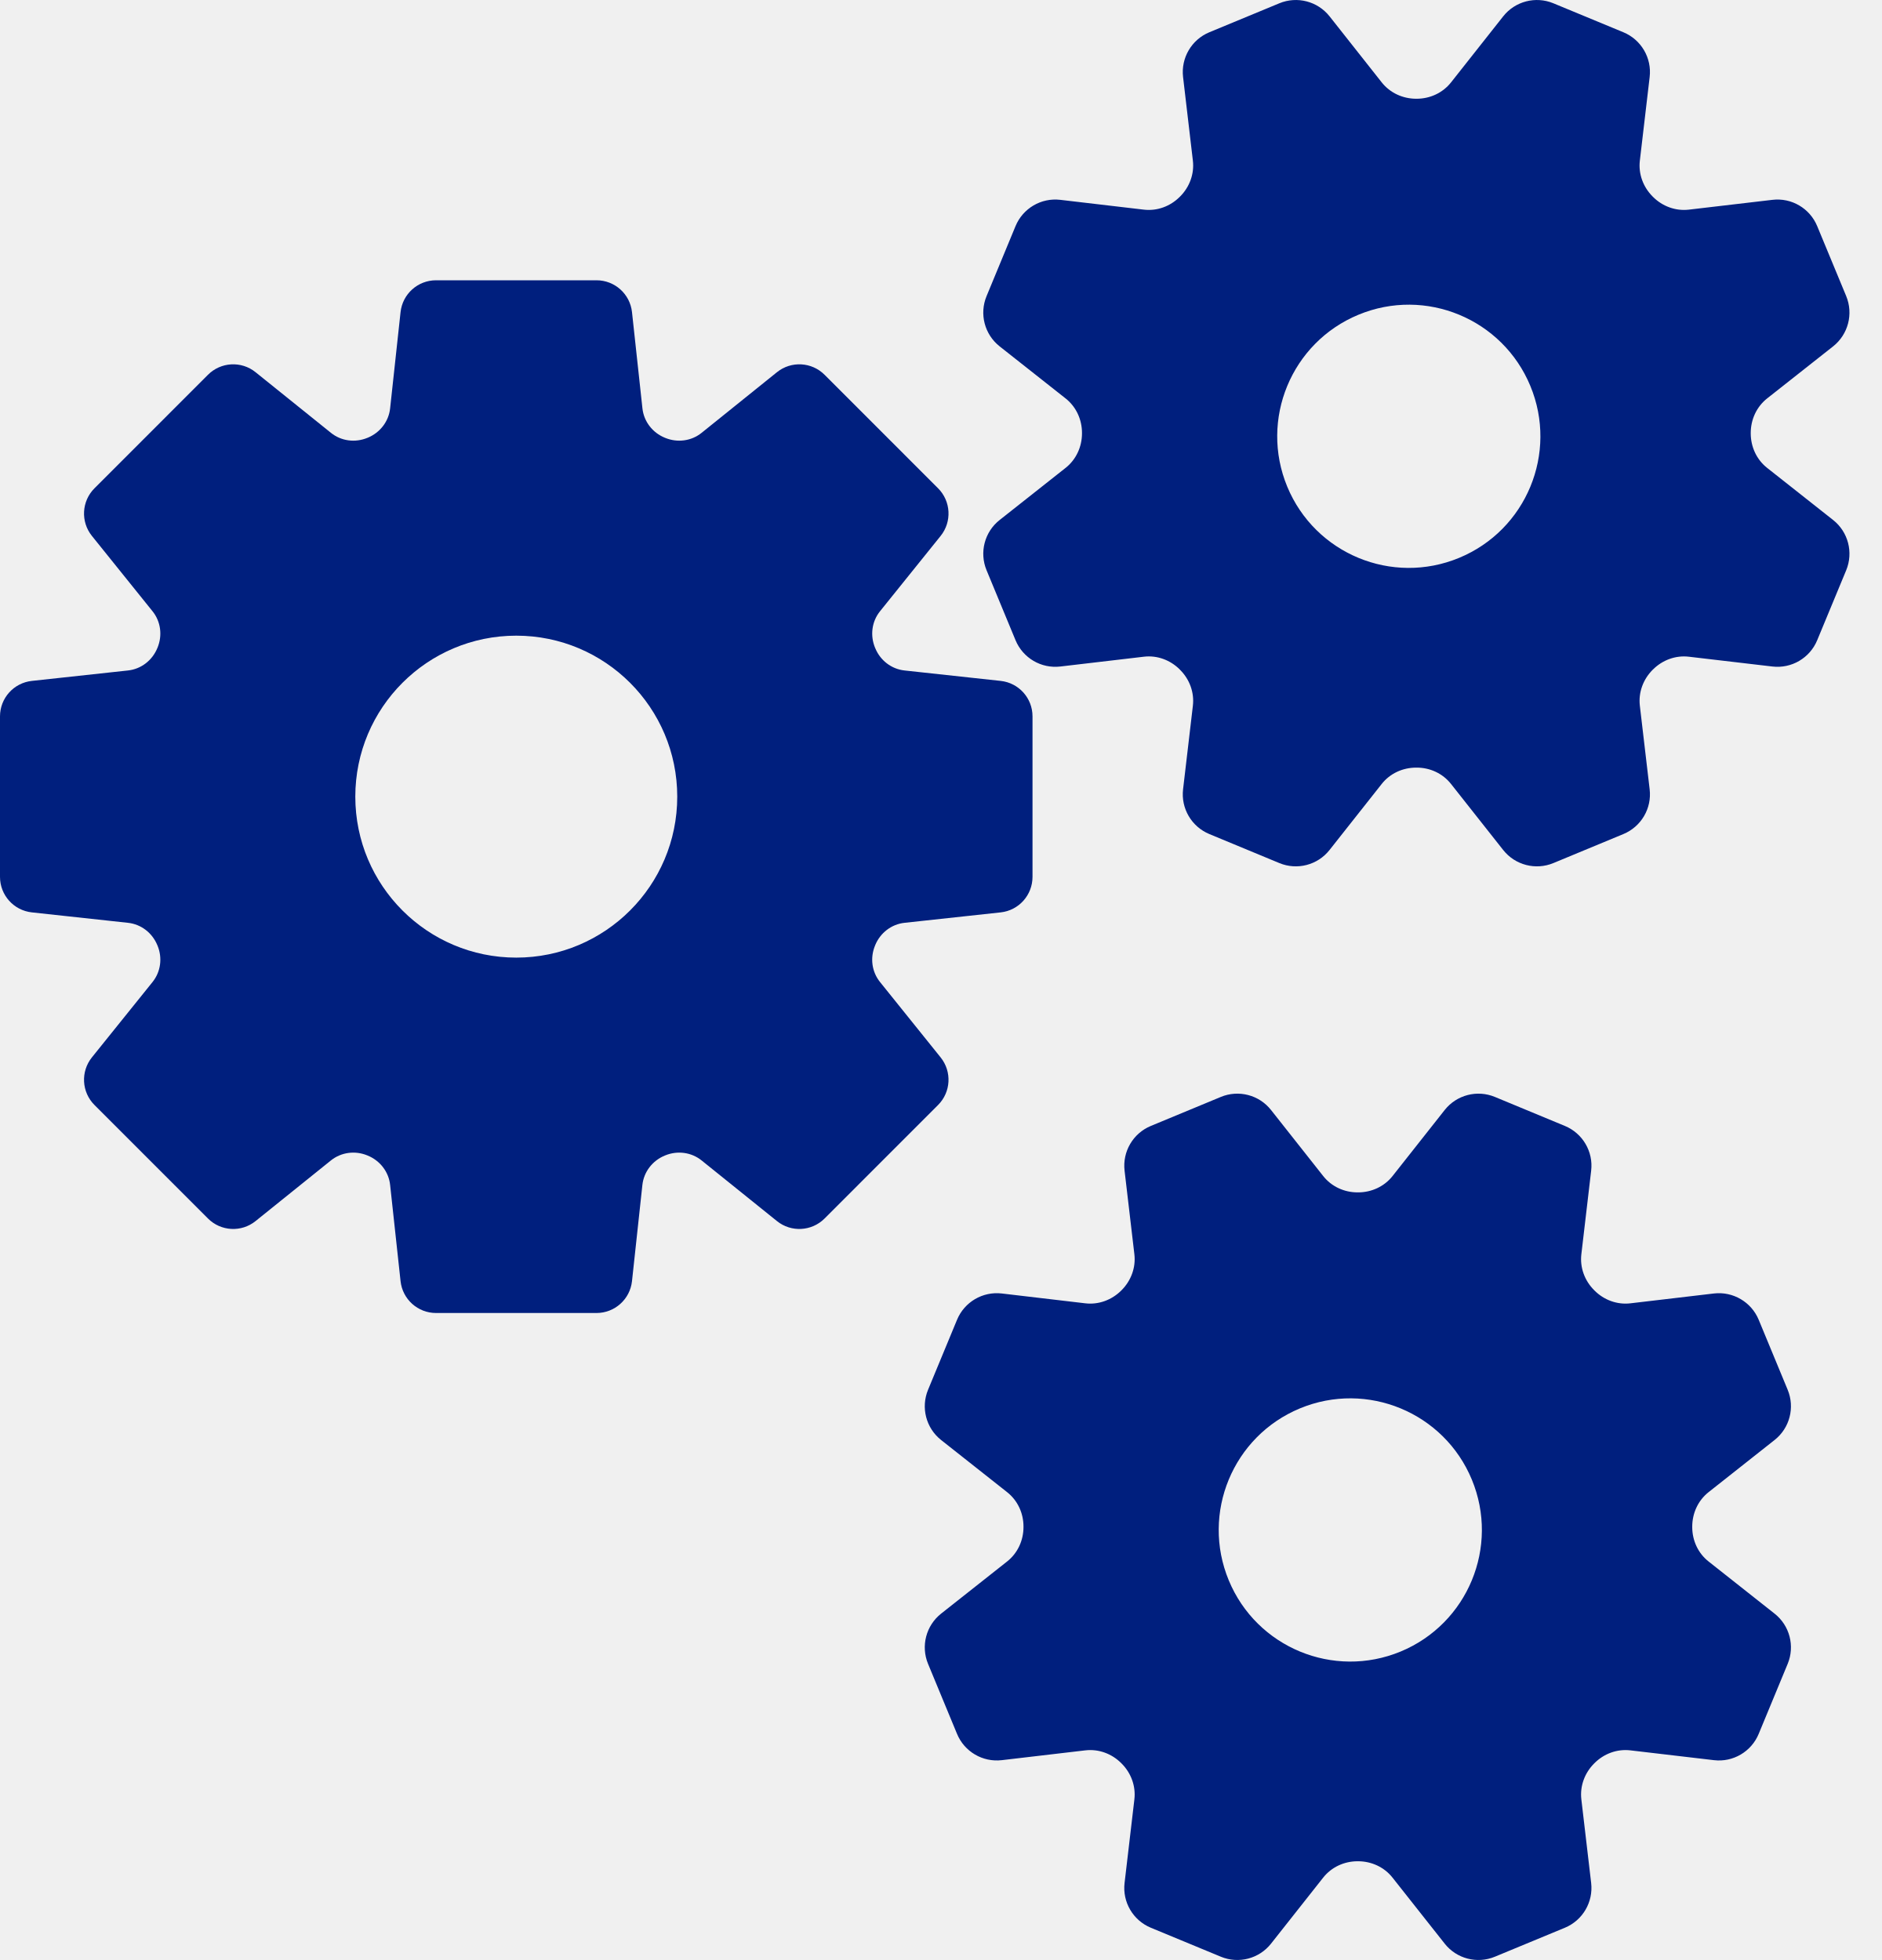
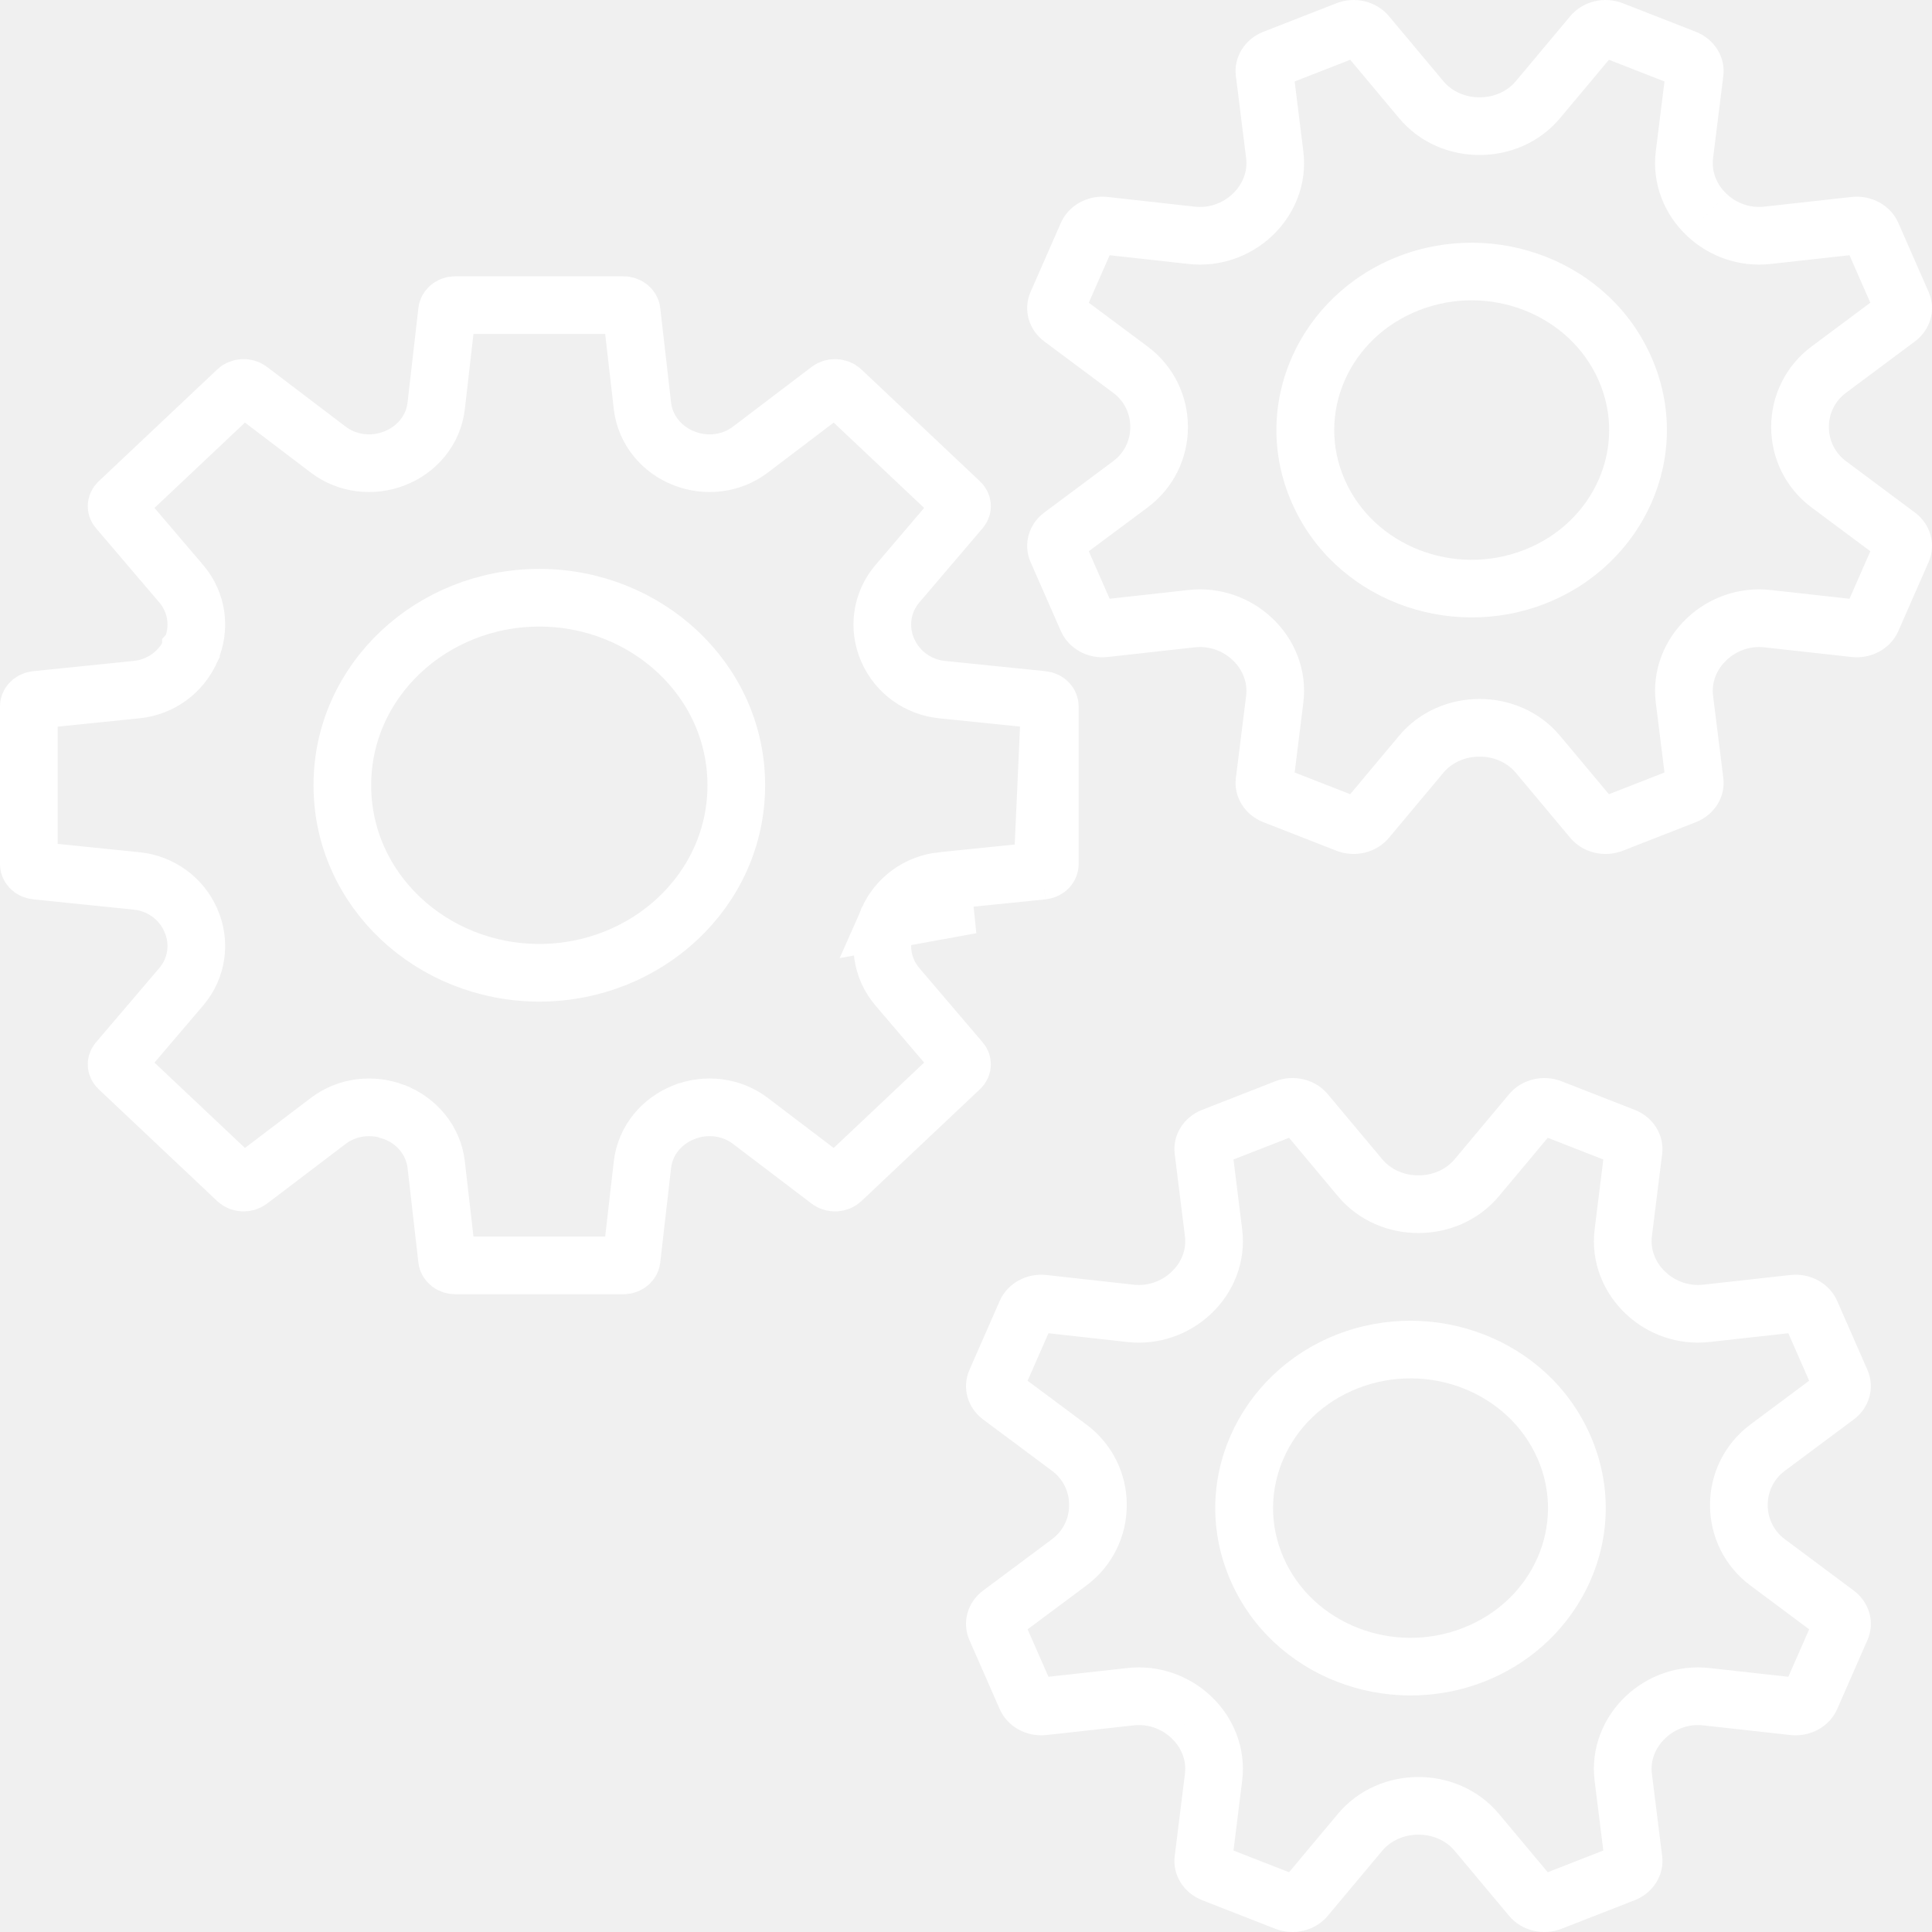
- <svg xmlns="http://www.w3.org/2000/svg" width="48" height="50" viewBox="0 0 48 50" fill="none">
-   <path d="M25.522 17.37L23.07 17.104C22.735 17.068 22.451 16.847 22.323 16.535C22.321 16.532 22.319 16.528 22.318 16.524C22.189 16.212 22.233 15.856 22.445 15.593L23.991 13.671C24.282 13.309 24.254 12.785 23.925 12.456L21.031 9.561C20.702 9.232 20.179 9.203 19.816 9.495L17.894 11.042C17.632 11.253 17.277 11.298 16.965 11.17C16.962 11.169 16.959 11.167 16.955 11.166C16.642 11.037 16.421 10.753 16.385 10.417L16.119 7.963C16.069 7.5 15.679 7.15 15.214 7.15H11.121C10.656 7.15 10.266 7.5 10.216 7.963L9.95 10.417C9.914 10.753 9.692 11.037 9.38 11.166C9.376 11.167 9.373 11.169 9.369 11.17C9.058 11.298 8.703 11.253 8.441 11.042L6.518 9.495C6.156 9.203 5.632 9.232 5.304 9.561L2.41 12.456C2.081 12.785 2.053 13.309 2.344 13.671L3.89 15.593C4.102 15.856 4.146 16.212 4.017 16.524C4.015 16.528 4.014 16.532 4.012 16.535C3.883 16.847 3.6 17.068 3.264 17.104L0.813 17.37C0.35 17.42 0 17.81 0 18.275V22.369C0 22.835 0.35 23.225 0.813 23.275L3.264 23.541C3.6 23.577 3.883 23.798 4.012 24.11C4.014 24.113 4.015 24.117 4.017 24.121C4.146 24.432 4.102 24.789 3.89 25.052L2.344 26.974C2.053 27.337 2.081 27.86 2.41 28.189L5.304 31.084C5.632 31.413 6.156 31.442 6.518 31.15L8.44 29.603C8.703 29.392 9.058 29.347 9.369 29.475C9.373 29.476 9.376 29.478 9.379 29.479C9.692 29.608 9.914 29.892 9.95 30.228L10.216 32.682C10.266 33.145 10.656 33.495 11.121 33.495H15.213C15.678 33.495 16.069 33.145 16.119 32.682L16.384 30.228C16.421 29.892 16.642 29.608 16.955 29.479C16.958 29.478 16.962 29.476 16.965 29.475C17.276 29.347 17.632 29.392 17.894 29.603L19.816 31.15C20.178 31.442 20.702 31.413 21.031 31.084L23.925 28.189C24.254 27.86 24.282 27.337 23.99 26.974L22.445 25.052C22.233 24.789 22.188 24.433 22.318 24.121C22.319 24.117 22.321 24.113 22.322 24.11C22.451 23.798 22.735 23.577 23.07 23.541L25.522 23.275C25.984 23.225 26.334 22.835 26.334 22.369V18.275C26.335 17.81 25.984 17.42 25.522 17.37ZM13.167 24.429C10.9 24.429 9.062 22.59 9.062 20.323C9.062 18.054 10.9 16.216 13.167 16.216C15.434 16.216 17.273 18.054 17.273 20.323C17.273 22.59 15.434 24.429 13.167 24.429Z" fill="#001F7E" />
-   <path d="M46.753 13.265L45.069 11.935C44.801 11.723 44.653 11.399 44.652 11.057C44.652 11.053 44.652 11.05 44.652 11.046C44.652 10.703 44.801 10.378 45.069 10.165L46.753 8.836C47.138 8.531 47.274 8.008 47.087 7.554L46.347 5.768C46.159 5.314 45.693 5.04 45.205 5.098L43.075 5.348C42.735 5.388 42.399 5.263 42.158 5.021C42.155 5.018 42.153 5.015 42.15 5.013C41.908 4.771 41.784 4.436 41.824 4.097L42.074 1.966C42.132 1.478 41.858 1.011 41.404 0.823L39.619 0.084C39.166 -0.104 38.642 0.032 38.338 0.418L37.009 2.101C36.797 2.37 36.472 2.519 36.131 2.519C36.127 2.519 36.123 2.519 36.12 2.519C35.778 2.519 35.452 2.37 35.24 2.101L33.911 0.418C33.606 0.032 33.083 -0.104 32.629 0.084L30.844 0.823C30.39 1.011 30.117 1.478 30.174 1.966L30.424 4.097C30.464 4.437 30.339 4.773 30.097 5.014C30.094 5.017 30.092 5.02 30.089 5.022C29.847 5.264 29.513 5.388 29.173 5.348L27.043 5.098C26.555 5.04 26.089 5.314 25.901 5.768L25.162 7.554C24.974 8.008 25.11 8.531 25.496 8.836L27.179 10.165C27.447 10.377 27.596 10.702 27.596 11.044C27.596 11.047 27.596 11.051 27.596 11.055C27.596 11.397 27.447 11.723 27.179 11.935L25.496 13.265C25.11 13.569 24.974 14.093 25.162 14.547L25.901 16.332C26.089 16.786 26.555 17.06 27.043 17.003L29.173 16.753C29.513 16.712 29.849 16.837 30.091 17.08C30.093 17.082 30.096 17.085 30.098 17.088C30.34 17.329 30.464 17.664 30.424 18.004L30.174 20.135C30.117 20.623 30.39 21.089 30.844 21.277L32.629 22.017C33.083 22.205 33.606 22.069 33.91 21.683L35.24 19.999C35.451 19.731 35.776 19.582 36.118 19.582C36.121 19.582 36.125 19.582 36.129 19.582C36.471 19.581 36.796 19.73 37.008 19.999L38.338 21.683C38.642 22.069 39.166 22.205 39.619 22.017L41.404 21.277C41.858 21.089 42.132 20.623 42.074 20.135L41.824 18.004C41.784 17.664 41.909 17.328 42.151 17.086C42.154 17.084 42.157 17.081 42.159 17.079C42.401 16.837 42.736 16.713 43.075 16.753L45.205 17.003C45.693 17.06 46.159 16.787 46.347 16.333L47.087 14.547C47.274 14.093 47.138 13.569 46.753 13.265ZM37.215 14.231C35.503 14.941 33.54 14.127 32.831 12.415C32.122 10.702 32.935 8.738 34.647 8.029C36.359 7.319 38.322 8.133 39.031 9.845C39.741 11.558 38.928 13.522 37.215 14.231Z" fill="#001F7E" />
-   <path d="M45.26 41.164L43.577 39.834C43.309 39.623 43.16 39.298 43.16 38.956C43.16 38.953 43.16 38.949 43.16 38.945C43.16 38.603 43.309 38.277 43.577 38.065L45.26 36.735C45.646 36.431 45.782 35.907 45.594 35.453L44.855 33.667C44.667 33.214 44.2 32.94 43.713 32.997L41.583 33.248C41.243 33.288 40.907 33.163 40.666 32.92C40.663 32.917 40.66 32.915 40.658 32.912C40.416 32.67 40.292 32.336 40.332 31.996L40.582 29.865C40.64 29.378 40.366 28.911 39.912 28.723L38.127 27.983C37.673 27.795 37.15 27.932 36.846 28.317L35.517 30.001C35.305 30.269 34.98 30.418 34.639 30.418C34.635 30.418 34.631 30.418 34.628 30.418C34.285 30.419 33.96 30.27 33.748 30.001L32.418 28.317C32.114 27.931 31.59 27.795 31.137 27.983L29.352 28.723C28.898 28.911 28.625 29.377 28.682 29.865L28.932 31.996C28.972 32.336 28.847 32.672 28.605 32.914C28.602 32.916 28.599 32.919 28.597 32.922C28.355 33.163 28.02 33.288 27.681 33.248L25.551 32.997C25.063 32.94 24.597 33.214 24.409 33.668L23.67 35.453C23.482 35.907 23.618 36.431 24.003 36.735L25.686 38.065C25.955 38.277 26.104 38.601 26.104 38.943C26.104 38.947 26.104 38.95 26.104 38.954C26.104 39.297 25.955 39.622 25.686 39.834L24.003 41.164C23.618 41.469 23.482 41.992 23.67 42.446L24.409 44.232C24.597 44.686 25.063 44.959 25.551 44.902L27.681 44.652C28.021 44.612 28.357 44.737 28.598 44.979C28.601 44.982 28.604 44.984 28.606 44.987C28.848 45.229 28.972 45.564 28.932 45.903L28.682 48.034C28.624 48.522 28.898 48.989 29.352 49.177L31.137 49.916C31.59 50.104 32.114 49.968 32.418 49.582L33.747 47.899C33.959 47.63 34.284 47.481 34.625 47.481C34.629 47.481 34.633 47.481 34.636 47.481C34.979 47.481 35.304 47.63 35.516 47.899L36.846 49.582C37.15 49.968 37.673 50.104 38.127 49.916L39.912 49.177C40.366 48.989 40.639 48.522 40.582 48.034L40.332 45.903C40.292 45.563 40.417 45.227 40.659 44.986C40.662 44.983 40.664 44.98 40.667 44.978C40.909 44.736 41.243 44.612 41.583 44.652L43.713 44.902C44.201 44.96 44.667 44.686 44.855 44.232L45.594 42.446C45.782 41.992 45.646 41.468 45.26 41.164ZM35.723 42.131C34.011 42.84 32.048 42.027 31.339 40.314C30.63 38.601 31.443 36.638 33.155 35.928C34.867 35.219 36.83 36.032 37.539 37.745C38.248 39.458 37.435 41.421 35.723 42.131Z" fill="#001F7E" />
+ <svg xmlns="http://www.w3.org/2000/svg" width="67" height="67" viewBox="0 0 67 67" fill="none">
+   <g clip-path="url(#clip0_1109_96)">
+     <path d="M36.15 24.271L32.668 23.915C31.841 23.83 31.124 23.315 30.793 22.563C30.79 22.556 30.786 22.548 30.782 22.54C30.451 21.781 30.566 20.896 31.119 20.246L33.315 17.67C33.354 17.625 33.364 17.582 33.362 17.545C33.36 17.509 33.344 17.463 33.297 17.418L29.186 13.539C29.078 13.437 28.881 13.422 28.752 13.52L26.022 15.593C25.357 16.098 24.484 16.19 23.738 15.901L23.736 15.9L23.726 15.896L23.722 15.895C22.968 15.603 22.378 14.93 22.279 14.073L21.902 10.785C21.894 10.714 21.808 10.581 21.61 10.581H15.796C15.598 10.581 15.512 10.714 15.504 10.784L15.127 14.073C15.029 14.93 14.438 15.603 13.684 15.895L13.68 15.896L13.675 15.898L13.671 15.9C12.924 16.19 12.05 16.098 11.384 15.593L8.654 13.52C8.525 13.422 8.328 13.437 8.22 13.539L4.109 17.418C4.062 17.463 4.046 17.509 4.044 17.545C4.042 17.582 4.052 17.625 4.091 17.67L6.287 20.246C6.842 20.897 6.955 21.785 6.621 22.545L6.62 22.546L6.62 22.548L6.617 22.554L6.615 22.559C6.285 23.313 5.567 23.83 4.738 23.915L1.256 24.271C1.063 24.29 1 24.425 1 24.489V29.975C1 30.04 1.063 30.174 1.256 30.194L4.738 30.55C5.566 30.634 6.285 31.151 6.615 31.906L6.617 31.911L6.619 31.916L6.621 31.919C6.955 32.68 6.842 33.567 6.286 34.219L4.091 36.794C4.052 36.839 4.042 36.883 4.044 36.919C4.046 36.956 4.062 37.002 4.109 37.047L8.22 40.926C8.328 41.028 8.525 41.042 8.654 40.945L11.384 38.872C12.049 38.367 12.921 38.275 13.668 38.563L13.67 38.565L13.68 38.568L13.684 38.57C14.438 38.862 15.028 39.535 15.127 40.392L15.504 43.68C15.512 43.75 15.598 43.883 15.796 43.883H21.609C21.808 43.883 21.894 43.75 21.902 43.68L22.279 40.392C22.377 39.535 22.967 38.862 23.722 38.57L23.725 38.568L23.73 38.566L23.732 38.566L23.735 38.565C24.482 38.274 25.356 38.366 26.022 38.871L28.752 40.945C28.881 41.042 29.078 41.028 29.186 40.926L33.296 37.047C33.344 37.002 33.359 36.956 33.361 36.919C33.364 36.883 33.353 36.839 33.315 36.794L31.119 34.219C30.564 33.568 30.451 32.68 30.785 31.92L30.788 31.911L30.791 31.906M36.15 24.271C36.343 24.29 36.406 24.425 36.406 24.489M36.15 24.271L36.406 24.489M36.406 24.489V29.975C36.406 30.04 36.343 30.174 36.15 30.194M36.406 24.489L36.15 30.194M36.15 30.194L32.667 30.55M32.667 30.55C31.84 30.634 31.122 31.151 30.791 31.905L32.769 31.545L32.667 30.55ZM11.872 27.232C11.872 30.878 14.986 33.735 18.703 33.735C22.42 33.735 25.534 30.878 25.534 27.232C25.534 23.587 22.42 20.729 18.703 20.729C14.986 20.729 11.872 23.587 11.872 27.232Z" stroke="white" stroke-width="2" />
+     <mask id="mask0_1109_96" style="mask-type:luminance" maskUnits="userSpaceOnUse" x="35" y="0" width="32" height="30">
+       <path d="M66.408 17.775L64.017 15.993C63.636 15.709 63.425 15.274 63.424 14.816C63.424 14.811 63.424 14.806 63.424 14.801C63.424 14.342 63.635 13.906 64.017 13.622L66.408 11.84C66.955 11.432 67.149 10.73 66.882 10.122L65.832 7.729C65.565 7.121 64.902 6.754 64.209 6.831L61.184 7.166C60.701 7.22 60.224 7.053 59.881 6.728C59.877 6.724 59.874 6.721 59.87 6.717C59.527 6.393 59.351 5.944 59.407 5.49L59.763 2.634C59.844 1.981 59.455 1.355 58.811 1.103L56.276 0.112C55.631 -0.14 54.888 0.043 54.455 0.56L52.567 2.816C52.266 3.175 51.805 3.375 51.32 3.375C51.315 3.375 51.31 3.375 51.305 3.375C50.819 3.376 50.356 3.176 50.055 2.816L48.167 0.56C47.734 0.043 46.991 -0.14 46.346 0.112L43.811 1.103C43.167 1.355 42.778 1.981 42.859 2.634L43.215 5.49C43.271 5.946 43.094 6.395 42.75 6.719C42.746 6.723 42.742 6.726 42.739 6.73C42.395 7.053 41.92 7.22 41.438 7.167L38.413 6.831C37.72 6.754 37.057 7.121 36.79 7.729L35.74 10.122C35.473 10.73 35.667 11.432 36.214 11.84L38.605 13.622C38.986 13.906 39.197 14.341 39.197 14.799C39.197 14.804 39.197 14.809 39.197 14.813C39.198 15.272 38.986 15.709 38.605 15.993L36.214 17.775C35.666 18.183 35.473 18.884 35.74 19.493L36.79 21.885C37.057 22.494 37.72 22.861 38.412 22.784L41.438 22.448C41.921 22.395 42.397 22.562 42.741 22.887C42.744 22.891 42.748 22.894 42.752 22.897C43.095 23.221 43.271 23.67 43.215 24.125L42.859 26.98C42.778 27.634 43.166 28.26 43.811 28.512L46.346 29.503C46.991 29.755 47.734 29.572 48.167 29.055L50.054 26.799C50.355 26.439 50.816 26.24 51.302 26.24C51.307 26.24 51.312 26.24 51.317 26.24C51.803 26.239 52.266 26.439 52.567 26.799L54.455 29.055C54.887 29.572 55.631 29.755 56.275 29.503L58.811 28.512C59.455 28.26 59.844 27.634 59.763 26.98L59.407 24.125C59.35 23.669 59.528 23.22 59.872 22.896C59.876 22.892 59.879 22.889 59.883 22.885C60.226 22.562 60.702 22.395 61.184 22.449L64.209 22.784C64.902 22.861 65.565 22.494 65.832 21.886L66.882 19.493C67.149 18.884 66.955 18.183 66.408 17.775ZM52.861 19.07C50.429 20.021 47.641 18.931 46.634 16.636C45.626 14.34 46.781 11.709 49.213 10.758C51.645 9.808 54.433 10.898 55.44 13.193C56.448 15.488 55.293 18.119 52.861 19.07Z" fill="white" />
+     </mask>
+     <g mask="url(#mask0_1109_96)">
+       <path d="M63.423 14.816H61.423V14.817L63.423 14.816ZM63.423 14.801H65.424V14.798L63.423 14.801ZM59.88 6.728L58.481 8.157L58.493 8.168L58.505 8.18L59.88 6.728ZM59.869 6.717L58.496 8.171L58.509 8.184L58.523 8.197L59.869 6.717ZM51.304 3.375V1.375H51.301L51.304 3.375ZM42.749 6.719L41.379 5.262L41.376 5.265L42.749 6.719ZM39.196 14.799H41.196V14.798L39.196 14.799ZM39.196 14.813H37.196L37.196 14.817L39.196 14.813ZM42.74 22.887L41.365 24.339L41.367 24.342L42.74 22.887ZM42.751 22.897L44.124 21.443L44.111 21.431L44.097 21.418L42.751 22.897ZM51.301 26.24V24.24H51.3L51.301 26.24ZM51.316 26.24V28.24H51.32L51.316 26.24ZM59.871 22.896L61.241 24.353L61.244 24.35L59.871 22.896ZM59.882 22.885L61.228 24.364L61.241 24.353L61.254 24.341L59.882 22.885ZM66.881 19.493L68.712 20.297L68.713 20.296L66.881 19.493ZM67.602 16.171L65.211 14.389L62.821 17.596L65.212 19.378L67.602 16.171ZM65.211 14.389C65.343 14.488 65.423 14.65 65.424 14.815L61.423 14.817C61.424 15.898 61.927 16.93 62.821 17.596L65.211 14.389ZM65.424 14.816C65.424 14.816 65.424 14.815 65.424 14.815C65.424 14.815 65.424 14.814 65.424 14.814C65.424 14.814 65.424 14.813 65.424 14.813V14.812V14.81V14.809V14.808V14.807C65.424 14.807 65.424 14.806 65.424 14.806C65.424 14.806 65.424 14.805 65.424 14.805V14.804C65.424 14.804 65.424 14.803 65.424 14.803V14.801H61.423C61.423 14.801 61.423 14.802 61.423 14.803V14.803C61.423 14.803 61.423 14.805 61.423 14.805C61.423 14.805 61.423 14.806 61.423 14.806V14.807V14.808C61.423 14.808 61.423 14.809 61.423 14.809V14.81C61.423 14.81 61.423 14.811 61.423 14.811V14.812V14.813C61.423 14.813 61.423 14.814 61.423 14.814C61.423 14.814 61.423 14.816 61.423 14.816H65.424ZM65.424 14.798C65.424 14.964 65.343 15.127 65.211 15.225L62.821 12.018C61.926 12.685 61.422 13.721 61.423 14.806L65.424 14.798ZM65.211 15.225L67.602 13.443L65.212 10.236L62.821 12.018L65.211 15.225ZM67.602 13.443C68.866 12.501 69.368 10.813 68.712 9.318L65.049 10.926C64.927 10.647 65.043 10.362 65.212 10.236L67.602 13.443ZM68.712 9.318L67.662 6.926L63.999 8.533L65.049 10.926L68.712 9.318ZM67.662 6.926C67.02 5.463 65.491 4.677 63.988 4.843L64.429 8.819C64.311 8.832 64.107 8.779 63.999 8.533L67.662 6.926ZM63.988 4.843L60.962 5.179L61.403 9.154L64.429 8.819L63.988 4.843ZM60.962 5.179C61.077 5.166 61.181 5.205 61.256 5.276L58.505 8.18C59.266 8.901 60.323 9.274 61.403 9.154L60.962 5.179ZM61.279 5.298C61.258 5.278 61.237 5.258 61.215 5.238L58.523 8.197C58.509 8.184 58.495 8.171 58.481 8.157L61.279 5.298ZM61.242 5.263C61.32 5.336 61.42 5.504 61.391 5.737L57.422 5.242C57.279 6.385 57.732 7.45 58.496 8.171L61.242 5.263ZM61.391 5.737L61.746 2.882L57.777 2.387L57.422 5.242L61.391 5.737ZM61.746 2.882C61.949 1.257 60.974 -0.198 59.538 -0.759L58.082 2.966C57.935 2.909 57.738 2.705 57.777 2.387L61.746 2.882ZM59.538 -0.759L57.003 -1.75L55.547 1.975L58.082 2.966L59.538 -0.759ZM57.003 -1.75C55.588 -2.304 53.925 -1.923 52.921 -0.724L55.988 1.843C55.915 1.931 55.83 1.974 55.762 1.99C55.695 2.007 55.62 2.004 55.547 1.975L57.003 -1.75ZM52.921 -0.724L51.033 1.532L54.1 4.099L55.988 1.843L52.921 -0.724ZM51.033 1.532C51.147 1.395 51.27 1.375 51.318 1.375L51.319 5.375C52.338 5.375 53.384 4.955 54.1 4.099L51.033 1.532ZM51.319 1.375C51.319 1.375 51.318 1.375 51.318 1.375C51.318 1.375 51.317 1.375 51.317 1.375C51.317 1.375 51.316 1.375 51.316 1.375H51.315C51.315 1.375 51.314 1.375 51.314 1.375C51.314 1.375 51.313 1.375 51.313 1.375H51.312C51.312 1.375 51.311 1.375 51.311 1.375H51.31C51.309 1.375 51.309 1.375 51.309 1.375C51.309 1.375 51.307 1.375 51.307 1.375C51.307 1.375 51.306 1.375 51.306 1.375C51.306 1.375 51.305 1.375 51.305 1.375C51.305 1.375 51.304 1.375 51.304 1.375V5.375C51.304 5.375 51.305 5.375 51.305 5.375C51.305 5.375 51.306 5.375 51.306 5.375H51.307H51.308C51.308 5.375 51.309 5.375 51.309 5.375C51.309 5.375 51.31 5.375 51.31 5.375C51.31 5.375 51.311 5.375 51.311 5.375H51.312C51.312 5.375 51.313 5.375 51.314 5.375C51.314 5.375 51.315 5.375 51.315 5.375H51.316C51.316 5.375 51.317 5.375 51.317 5.375H51.318H51.319V1.375ZM51.301 1.375C51.351 1.375 51.473 1.396 51.588 1.532L48.52 4.099C49.237 4.957 50.285 5.377 51.307 5.375L51.301 1.375ZM51.588 1.532L49.7 -0.724L46.632 1.843L48.52 4.099L51.588 1.532ZM49.7 -0.724C48.696 -1.924 47.032 -2.304 45.617 -1.751L47.074 1.975C47 2.004 46.925 2.006 46.858 1.99C46.791 1.973 46.705 1.931 46.632 1.843L49.7 -0.724ZM45.617 -1.751L43.082 -0.76L44.538 2.966L47.074 1.975L45.617 -1.751ZM43.082 -0.76C41.646 -0.198 40.671 1.257 40.874 2.881L44.843 2.387C44.882 2.704 44.685 2.908 44.538 2.966L43.082 -0.76ZM40.874 2.881L41.229 5.737L45.198 5.243L44.843 2.387L40.874 2.881ZM41.229 5.737C41.2 5.503 41.3 5.336 41.379 5.262L44.119 8.176C44.886 7.455 45.341 6.388 45.198 5.243L41.229 5.737ZM41.376 5.265C41.374 5.267 41.372 5.268 41.37 5.27C41.368 5.272 41.367 5.274 41.365 5.275L44.11 8.185C44.112 8.183 44.114 8.181 44.116 8.179C44.118 8.177 44.12 8.175 44.121 8.174L41.376 5.265ZM41.365 5.275C41.439 5.206 41.543 5.166 41.657 5.179L41.216 9.154C42.295 9.274 43.349 8.902 44.11 8.185L41.365 5.275ZM41.657 5.179L38.632 4.843L38.191 8.819L41.216 9.154L41.657 5.179ZM38.632 4.843C37.129 4.677 35.599 5.464 34.958 6.926L38.621 8.533C38.513 8.779 38.309 8.832 38.191 8.819L38.632 4.843ZM34.958 6.926L33.908 9.318L37.57 10.926L38.621 8.533L34.958 6.926ZM33.908 9.318C33.252 10.813 33.754 12.502 35.018 13.444L37.408 10.236C37.578 10.363 37.693 10.648 37.57 10.926L33.908 9.318ZM35.018 13.444L37.409 15.225L39.799 12.018L37.408 10.236L35.018 13.444ZM37.409 15.225C37.277 15.127 37.196 14.965 37.196 14.8L41.196 14.798C41.196 13.717 40.693 12.684 39.799 12.018L37.409 15.225ZM37.196 14.799C37.196 14.799 37.196 14.8 37.196 14.8V14.801C37.196 14.801 37.196 14.802 37.196 14.802C37.196 14.802 37.196 14.803 37.196 14.803C37.196 14.803 37.196 14.804 37.196 14.804C37.196 14.804 37.196 14.805 37.196 14.805C37.196 14.805 37.196 14.806 37.196 14.806C37.196 14.806 37.196 14.807 37.196 14.807C37.196 14.807 37.196 14.808 37.196 14.808V14.809C37.196 14.809 37.196 14.81 37.196 14.81C37.196 14.81 37.196 14.811 37.196 14.811C37.196 14.812 37.196 14.813 37.196 14.813H41.196C41.196 14.813 41.196 14.812 41.196 14.812C41.196 14.812 41.196 14.811 41.196 14.811C41.196 14.811 41.196 14.81 41.196 14.81C41.196 14.81 41.196 14.809 41.196 14.809V14.808C41.196 14.808 41.196 14.807 41.196 14.807V14.806C41.196 14.806 41.196 14.805 41.196 14.805C41.196 14.805 41.196 14.804 41.196 14.804C41.196 14.804 41.196 14.803 41.196 14.803C41.196 14.803 41.196 14.802 41.196 14.802C41.196 14.802 41.196 14.801 41.196 14.801C41.196 14.801 41.196 14.799 41.196 14.799H37.196ZM37.196 14.817C37.196 14.65 37.277 14.487 37.409 14.389L39.799 17.597C40.694 16.93 41.199 15.895 41.196 14.81L37.196 14.817ZM37.409 14.389L35.018 16.171L37.408 19.378L39.799 17.597L37.409 14.389ZM35.018 16.171C33.754 17.113 33.251 18.802 33.908 20.297L37.571 18.689C37.693 18.968 37.577 19.253 37.408 19.378L35.018 16.171ZM33.908 20.297L34.958 22.689L38.62 21.082L37.571 18.689L33.908 20.297ZM34.958 22.689C35.599 24.151 37.129 24.938 38.632 24.772L38.191 20.796C38.309 20.783 38.513 20.836 38.62 21.082L34.958 22.689ZM38.632 24.772L41.657 24.436L41.217 20.46L38.191 20.796L38.632 24.772ZM41.657 24.436C41.543 24.449 41.439 24.41 41.365 24.339L44.115 21.435C43.354 20.714 42.297 20.341 41.217 20.46L41.657 24.436ZM41.367 24.342C41.365 24.34 41.364 24.339 41.363 24.338C41.363 24.337 41.362 24.337 41.362 24.337C41.361 24.336 41.364 24.339 41.366 24.341C41.372 24.346 41.386 24.36 41.405 24.377L44.097 21.418C44.105 21.425 44.111 21.431 44.115 21.435C44.12 21.439 44.123 21.442 44.124 21.443C44.125 21.444 44.125 21.445 44.125 21.444C44.125 21.445 44.125 21.444 44.125 21.444C44.125 21.444 44.124 21.443 44.123 21.443C44.121 21.441 44.117 21.437 44.113 21.433L41.367 24.342ZM41.377 24.351C41.3 24.278 41.2 24.111 41.229 23.878L45.198 24.372C45.341 23.229 44.888 22.164 44.124 21.443L41.377 24.351ZM41.229 23.878L40.873 26.733L44.843 27.227L45.198 24.372L41.229 23.878ZM40.873 26.733C40.671 28.358 41.646 29.813 43.082 30.374L44.538 26.649C44.685 26.706 44.882 26.91 44.843 27.227L40.873 26.733ZM43.082 30.374L45.617 31.365L47.074 27.64L44.538 26.649L43.082 30.374ZM45.617 31.365C47.032 31.919 48.696 31.538 49.699 30.339L46.632 27.771C46.705 27.684 46.79 27.641 46.858 27.625C46.925 27.608 46.999 27.611 47.074 27.64L45.617 31.365ZM49.699 30.339L51.587 28.082L48.52 25.515L46.632 27.771L49.699 30.339ZM51.587 28.082C51.473 28.219 51.35 28.24 51.302 28.24L51.3 24.24C50.28 24.24 49.236 24.66 48.52 25.515L51.587 28.082ZM51.302 28.24C51.302 28.24 51.303 28.24 51.303 28.24H51.304C51.304 28.24 51.305 28.24 51.305 28.24C51.305 28.24 51.306 28.24 51.306 28.24H51.307C51.307 28.24 51.308 28.24 51.308 28.24H51.309C51.309 28.24 51.31 28.24 51.31 28.24C51.31 28.24 51.311 28.24 51.311 28.24H51.312H51.314H51.315H51.316V24.24C51.316 24.24 51.315 24.24 51.315 24.24C51.315 24.24 51.314 24.24 51.314 24.24H51.313H51.312C51.312 24.24 51.311 24.24 51.311 24.24C51.311 24.24 51.31 24.24 51.31 24.24C51.31 24.24 51.309 24.24 51.309 24.24C51.308 24.24 51.307 24.24 51.307 24.24C51.307 24.24 51.306 24.24 51.306 24.24C51.306 24.24 51.305 24.24 51.305 24.24C51.305 24.24 51.304 24.24 51.304 24.24C51.304 24.24 51.303 24.24 51.303 24.24H51.302H51.301L51.302 28.24ZM51.32 28.24C51.269 28.24 51.147 28.219 51.032 28.082L54.1 25.516C53.383 24.658 52.335 24.238 51.312 24.24L51.32 28.24ZM51.032 28.082L52.92 30.339L55.988 27.772L54.1 25.516L51.032 28.082ZM52.92 30.339C53.924 31.538 55.587 31.919 57.003 31.366L55.547 27.64C55.62 27.611 55.695 27.608 55.762 27.625C55.83 27.642 55.915 27.684 55.988 27.772L52.92 30.339ZM57.003 31.366L59.538 30.374L58.082 26.649L55.547 27.64L57.003 31.366ZM59.538 30.374C60.974 29.813 61.949 28.358 61.746 26.733L57.777 27.227C57.737 26.91 57.935 26.706 58.082 26.649L59.538 30.374ZM61.746 26.733L61.391 23.878L57.422 24.372L57.777 27.227L61.746 26.733ZM61.391 23.878C61.42 24.111 61.319 24.279 61.241 24.353L58.501 21.439C57.734 22.16 57.279 23.227 57.422 24.372L61.391 23.878ZM61.244 24.35C61.245 24.35 61.245 24.349 61.245 24.349C61.245 24.349 61.245 24.349 61.245 24.349C61.245 24.349 61.245 24.35 61.244 24.35C61.242 24.352 61.236 24.358 61.228 24.364L58.536 21.406C58.517 21.424 58.499 21.441 58.498 21.441L61.244 24.35ZM61.254 24.341C61.181 24.41 61.078 24.449 60.962 24.436L61.404 20.461C60.324 20.341 59.27 20.713 58.51 21.43L61.254 24.341ZM60.962 24.436L63.988 24.772L64.429 20.796L61.404 20.461L60.962 24.436ZM63.988 24.772C65.491 24.939 67.021 24.151 67.662 22.689L63.999 21.082C64.107 20.836 64.311 20.783 64.429 20.796L63.988 24.772ZM67.662 22.689L68.712 20.297L65.05 18.689L63.999 21.082L67.662 22.689ZM68.713 20.296C69.368 18.802 68.867 17.113 67.602 16.171L65.212 19.378C65.042 19.252 64.928 18.967 65.049 18.69L68.713 20.296ZM52.132 17.207C50.631 17.794 49.011 17.079 48.464 15.832L44.801 17.439C46.269 20.783 50.225 22.247 53.588 20.933L52.132 17.207ZM48.464 15.832C47.946 14.652 48.49 13.188 49.94 12.621L48.484 8.896C45.071 10.23 43.304 14.029 44.801 17.439L48.464 15.832ZM49.94 12.621C51.441 12.034 53.061 12.749 53.608 13.997L57.271 12.389C55.804 9.046 51.847 7.581 48.484 8.896L49.94 12.621ZM53.608 13.997C54.126 15.177 53.582 16.64 52.132 17.207L53.588 20.933C57.002 19.599 58.767 15.799 57.271 12.389L53.608 13.997Z" fill="white" />
+     </g>
+     <mask id="mask1_1109_96" style="mask-type:luminance" maskUnits="userSpaceOnUse" x="33" y="37" width="32" height="30">
+       <path d="M64.287 55.16L61.896 53.378C61.515 53.094 61.303 52.659 61.303 52.201C61.303 52.196 61.303 52.191 61.303 52.187C61.303 51.728 61.514 51.291 61.896 51.007L64.287 49.225C64.834 48.817 65.028 48.115 64.761 47.507L63.711 45.114C63.444 44.506 62.781 44.139 62.088 44.216L59.063 44.552C58.58 44.605 58.103 44.438 57.76 44.113C57.756 44.109 57.753 44.106 57.749 44.103C57.406 43.779 57.23 43.33 57.286 42.875L57.642 40.02C57.723 39.366 57.334 38.74 56.69 38.489L54.154 37.498C53.51 37.246 52.767 37.428 52.334 37.945L50.446 40.201C50.145 40.561 49.684 40.76 49.199 40.76C49.194 40.76 49.189 40.76 49.184 40.76C48.697 40.761 48.235 40.561 47.934 40.201L46.046 37.945C45.613 37.428 44.87 37.245 44.225 37.497L41.69 38.488C41.045 38.74 40.657 39.366 40.738 40.02L41.093 42.875C41.15 43.331 40.973 43.781 40.629 44.105C40.625 44.108 40.621 44.111 40.618 44.115C40.274 44.439 39.799 44.605 39.317 44.552L36.291 44.216C35.599 44.139 34.936 44.506 34.669 45.115L33.619 47.507C33.352 48.116 33.546 48.817 34.093 49.225L36.484 51.007C36.865 51.291 37.076 51.726 37.076 52.184C37.076 52.189 37.076 52.194 37.076 52.199C37.077 52.658 36.865 53.094 36.484 53.378L34.093 55.16C33.545 55.568 33.352 56.27 33.619 56.878L34.669 59.271C34.936 59.879 35.599 60.246 36.291 60.169L39.317 59.834C39.8 59.78 40.276 59.947 40.62 60.272C40.623 60.276 40.627 60.279 40.631 60.283C40.974 60.607 41.15 61.055 41.093 61.51L40.738 64.366C40.657 65.02 41.045 65.645 41.69 65.897L44.225 66.888C44.87 67.14 45.613 66.957 46.045 66.44L47.933 64.184C48.234 63.825 48.695 63.625 49.181 63.625C49.186 63.625 49.191 63.625 49.196 63.625C49.682 63.624 50.145 63.824 50.446 64.184L52.334 66.44C52.766 66.957 53.51 67.14 54.154 66.888L56.69 65.897C57.334 65.645 57.723 65.02 57.642 64.366L57.286 61.51C57.229 61.055 57.406 60.605 57.751 60.281C57.755 60.277 57.758 60.274 57.762 60.271C58.105 59.947 58.581 59.78 59.063 59.834L62.088 60.169C62.781 60.246 63.444 59.879 63.711 59.271L64.761 56.878C65.028 56.27 64.834 55.568 64.287 55.16ZM50.74 56.455C48.308 57.406 45.52 56.316 44.513 54.021C43.505 51.726 44.66 49.094 47.092 48.144C49.524 47.193 52.312 48.283 53.319 50.578C54.327 52.873 53.172 55.505 50.74 56.455Z" fill="white" />
+     </mask>
+     <g mask="url(#mask1_1109_96)">
+       <path d="M61.302 52.201H59.302V52.202L61.302 52.201ZM61.302 52.187H63.302V52.183L61.302 52.187ZM57.759 44.113L56.36 45.542L56.372 45.554L56.383 45.565L57.759 44.113ZM57.748 44.103L56.375 45.557L56.388 45.569L56.402 45.582L57.748 44.103ZM49.183 40.76V38.76H49.18L49.183 40.76ZM40.628 44.105L39.258 42.648L39.255 42.65L40.628 44.105ZM37.075 52.184H39.075V52.183L37.075 52.184ZM37.075 52.199H35.075V52.203L37.075 52.199ZM40.619 60.272L39.244 61.724L39.246 61.727L40.619 60.272ZM40.63 60.283L42.003 58.829L41.989 58.816L41.976 58.803L40.63 60.283ZM49.195 63.625V65.625H49.199L49.195 63.625ZM57.75 60.281L59.12 61.738L59.123 61.735L57.75 60.281ZM57.761 60.271L59.107 61.75L59.12 61.738L59.133 61.726L57.761 60.271ZM64.76 56.878L66.591 57.682L66.592 57.681L64.76 56.878ZM65.481 53.556L63.09 51.775L60.7 54.982L63.09 56.764L65.481 53.556ZM63.09 51.775C63.222 51.873 63.302 52.035 63.302 52.2L59.302 52.202C59.303 53.283 59.806 54.316 60.7 54.982L63.09 51.775ZM63.302 52.201V52.2C63.302 52.2 63.302 52.199 63.302 52.199C63.302 52.199 63.302 52.198 63.302 52.198C63.302 52.198 63.302 52.197 63.302 52.197C63.302 52.197 63.302 52.196 63.302 52.196V52.194C63.302 52.194 63.302 52.193 63.302 52.193C63.302 52.193 63.302 52.192 63.302 52.192V52.191C63.302 52.191 63.302 52.19 63.302 52.19C63.302 52.19 63.302 52.189 63.302 52.189C63.302 52.189 63.302 52.188 63.302 52.188C63.302 52.188 63.302 52.187 63.302 52.187H59.302C59.302 52.187 59.302 52.188 59.302 52.188C59.302 52.188 59.302 52.189 59.302 52.189C59.302 52.189 59.302 52.19 59.302 52.19V52.191C59.302 52.191 59.302 52.192 59.302 52.192V52.193V52.194V52.195V52.196C59.302 52.196 59.302 52.197 59.302 52.197C59.302 52.197 59.302 52.199 59.302 52.199C59.302 52.199 59.302 52.2 59.302 52.2V52.201H63.302ZM63.302 52.183C63.303 52.349 63.222 52.512 63.09 52.611L60.7 49.403C59.804 50.07 59.3 51.107 59.302 52.191L63.302 52.183ZM63.09 52.611L65.481 50.829L63.09 47.621L60.7 49.403L63.09 52.611ZM65.481 50.829C66.745 49.887 67.247 48.198 66.591 46.703L62.928 48.311C62.806 48.032 62.921 47.747 63.09 47.621L65.481 50.829ZM66.591 46.703L65.541 44.311L61.878 45.918L62.928 48.311L66.591 46.703ZM65.541 44.311C64.899 42.848 63.37 42.062 61.867 42.228L62.308 46.204C62.19 46.217 61.986 46.164 61.878 45.918L65.541 44.311ZM61.867 42.228L58.841 42.564L59.282 46.539L62.308 46.204L61.867 42.228ZM58.841 42.564C58.956 42.551 59.06 42.59 59.135 42.661L56.383 45.565C57.145 46.286 58.202 46.659 59.282 46.539L58.841 42.564ZM59.158 42.684C59.137 42.663 59.115 42.643 59.094 42.623L56.402 45.582C56.388 45.569 56.374 45.556 56.36 45.542L59.158 42.684ZM59.121 42.649C59.199 42.722 59.299 42.889 59.27 43.122L55.301 42.628C55.158 43.771 55.611 44.836 56.375 45.557L59.121 42.649ZM59.27 43.122L59.625 40.267L55.656 39.773L55.301 42.628L59.27 43.122ZM59.625 40.267C59.828 38.642 58.853 37.187 57.417 36.626L55.961 40.351C55.814 40.294 55.617 40.09 55.656 39.773L59.625 40.267ZM57.417 36.626L54.882 35.635L53.425 39.36L55.961 40.351L57.417 36.626ZM54.882 35.635C53.467 35.082 51.803 35.462 50.8 36.661L53.867 39.229C53.794 39.316 53.709 39.359 53.641 39.375C53.574 39.392 53.499 39.389 53.425 39.36L54.882 35.635ZM50.8 36.661L48.911 38.918L51.979 41.485L53.867 39.229L50.8 36.661ZM48.911 38.918C49.026 38.781 49.148 38.76 49.197 38.76L49.198 42.76C50.217 42.76 51.263 42.341 51.979 41.485L48.911 38.918ZM49.197 38.76H49.196H49.195C49.195 38.76 49.194 38.76 49.194 38.76C49.194 38.76 49.193 38.76 49.193 38.76H49.192C49.192 38.76 49.191 38.76 49.191 38.76C49.191 38.76 49.19 38.76 49.19 38.76C49.19 38.76 49.189 38.76 49.188 38.76H49.187C49.187 38.76 49.186 38.76 49.186 38.76C49.186 38.76 49.185 38.76 49.185 38.76C49.185 38.76 49.184 38.76 49.184 38.76C49.184 38.76 49.183 38.76 49.183 38.76V42.76C49.183 42.76 49.184 42.76 49.184 42.76H49.185H49.186C49.186 42.76 49.187 42.76 49.187 42.76C49.187 42.76 49.188 42.76 49.188 42.76C49.188 42.76 49.189 42.76 49.189 42.76C49.189 42.76 49.19 42.76 49.19 42.76C49.19 42.76 49.191 42.76 49.191 42.76C49.191 42.76 49.192 42.76 49.193 42.76C49.193 42.76 49.194 42.76 49.194 42.76H49.195C49.195 42.76 49.196 42.76 49.196 42.76C49.196 42.76 49.197 42.76 49.197 42.76C49.197 42.76 49.198 42.76 49.198 42.76L49.197 38.76ZM49.18 38.76C49.23 38.76 49.352 38.781 49.467 38.917L46.399 41.485C47.116 42.342 48.164 42.762 49.186 42.76L49.18 38.76ZM49.467 38.917L47.578 36.661L44.511 39.228L46.399 41.485L49.467 38.917ZM47.578 36.661C46.575 35.462 44.911 35.081 43.496 35.635L44.953 39.36C44.879 39.389 44.804 39.392 44.737 39.375C44.669 39.358 44.584 39.316 44.511 39.228L47.578 36.661ZM43.496 35.635L40.961 36.626L42.417 40.351L44.953 39.36L43.496 35.635ZM40.961 36.626C39.525 37.187 38.55 38.642 38.752 40.267L42.722 39.773C42.761 40.09 42.564 40.294 42.417 40.351L40.961 36.626ZM38.752 40.267L39.108 43.122L43.077 42.628L42.722 39.773L38.752 40.267ZM39.108 43.122C39.079 42.888 39.18 42.721 39.258 42.648L41.998 45.561C42.765 44.84 43.22 43.773 43.077 42.628L39.108 43.122ZM39.255 42.65C39.253 42.652 39.251 42.654 39.249 42.655C39.247 42.657 39.246 42.659 39.244 42.66L41.989 45.57C41.991 45.568 41.993 45.566 41.995 45.564C41.997 45.562 41.999 45.561 42 45.559L39.255 42.65ZM39.244 42.66C39.318 42.591 39.422 42.551 39.536 42.564L39.095 46.54C40.174 46.659 41.228 46.287 41.989 45.57L39.244 42.66ZM39.536 42.564L36.511 42.228L36.07 46.204L39.095 46.54L39.536 42.564ZM36.511 42.228C35.008 42.062 33.478 42.849 32.837 44.311L36.499 45.919C36.392 46.164 36.188 46.217 36.07 46.204L36.511 42.228ZM32.837 44.311L31.787 46.704L35.449 48.311L36.499 45.919L32.837 44.311ZM31.787 46.704C31.131 48.198 31.633 49.887 32.897 50.829L35.287 47.622C35.456 47.748 35.572 48.033 35.449 48.311L31.787 46.704ZM32.897 50.829L35.288 52.611L37.678 49.404L35.287 47.622L32.897 50.829ZM35.288 52.611C35.156 52.512 35.075 52.35 35.075 52.185L39.075 52.183C39.075 51.102 38.572 50.07 37.678 49.404L35.288 52.611ZM35.075 52.184C35.075 52.184 35.075 52.185 35.075 52.185V52.186C35.075 52.186 35.075 52.187 35.075 52.187C35.075 52.187 35.075 52.188 35.075 52.188C35.075 52.188 35.075 52.19 35.075 52.19C35.075 52.19 35.075 52.191 35.075 52.191V52.192V52.193C35.075 52.193 35.075 52.194 35.075 52.194V52.195V52.196V52.197C35.075 52.197 35.075 52.199 35.075 52.199H39.075C39.075 52.199 39.075 52.198 39.075 52.197C39.075 52.197 39.075 52.197 39.075 52.196V52.195V52.194V52.193C39.075 52.193 39.075 52.192 39.075 52.192C39.075 52.192 39.075 52.191 39.075 52.191V52.19C39.075 52.19 39.075 52.189 39.075 52.189C39.075 52.189 39.075 52.188 39.075 52.188V52.187C39.075 52.187 39.075 52.186 39.075 52.185C39.075 52.185 39.075 52.184 39.075 52.184H35.075ZM35.075 52.203C35.075 52.036 35.156 51.873 35.288 51.775L37.678 54.982C38.573 54.315 39.077 53.28 39.075 52.195L35.075 52.203ZM35.288 51.775L32.897 53.556L35.287 56.764L37.678 54.982L35.288 51.775ZM32.897 53.556C31.633 54.498 31.13 56.187 31.787 57.682L35.449 56.074C35.572 56.353 35.456 56.638 35.287 56.764L32.897 53.556ZM31.787 57.682L32.837 60.074L36.499 58.467L35.449 56.074L31.787 57.682ZM32.837 60.074C33.478 61.536 35.008 62.324 36.511 62.157L36.07 58.181C36.188 58.168 36.392 58.221 36.499 58.467L32.837 60.074ZM36.511 62.157L39.536 61.821L39.096 57.846L36.07 58.181L36.511 62.157ZM39.536 61.821C39.422 61.834 39.318 61.795 39.244 61.724L41.994 58.82C41.233 58.099 40.176 57.726 39.096 57.846L39.536 61.821ZM39.246 61.727C39.245 61.725 39.243 61.724 39.242 61.723C39.242 61.723 39.241 61.722 39.241 61.722C39.24 61.721 39.243 61.724 39.245 61.726C39.251 61.731 39.265 61.745 39.283 61.762L41.976 58.803C41.984 58.81 41.989 58.816 41.994 58.82C41.998 58.824 42.002 58.828 42.003 58.829C42.004 58.829 42.004 58.83 42.004 58.83C42.004 58.83 42.004 58.829 42.004 58.83C42.004 58.829 42.003 58.828 42.002 58.828C42 58.826 41.996 58.822 41.992 58.818L39.246 61.727ZM39.256 61.737C39.179 61.664 39.079 61.496 39.108 61.263L43.077 61.758C43.219 60.614 42.766 59.55 42.003 58.829L39.256 61.737ZM39.108 61.263L38.752 64.119L42.722 64.613L43.077 61.758L39.108 61.263ZM38.752 64.119C38.55 65.743 39.525 67.198 40.961 67.76L42.417 64.034C42.564 64.091 42.761 64.296 42.722 64.613L38.752 64.119ZM40.961 67.76L43.496 68.751L44.952 65.025L42.417 64.034L40.961 67.76ZM43.496 68.751C44.911 69.304 46.575 68.923 47.578 67.724L44.511 65.157C44.584 65.069 44.669 65.027 44.736 65.01C44.803 64.994 44.878 64.996 44.952 65.025L43.496 68.751ZM47.578 67.724L49.466 65.468L46.399 62.901L44.511 65.157L47.578 67.724ZM49.466 65.468C49.352 65.605 49.229 65.625 49.181 65.625L49.18 61.625C48.16 61.626 47.115 62.045 46.399 62.901L49.466 65.468ZM49.181 65.625H49.182C49.182 65.625 49.183 65.625 49.183 65.625C49.183 65.625 49.184 65.625 49.184 65.625H49.185C49.185 65.625 49.186 65.625 49.186 65.625C49.186 65.625 49.187 65.625 49.187 65.625C49.187 65.625 49.188 65.625 49.188 65.625H49.189C49.189 65.625 49.19 65.625 49.19 65.625C49.19 65.625 49.191 65.625 49.191 65.625H49.193H49.194H49.195V61.625H49.194H49.193H49.192C49.192 61.625 49.191 61.625 49.191 61.625C49.191 61.625 49.19 61.625 49.19 61.625H49.188C49.188 61.625 49.188 61.625 49.187 61.625H49.186C49.186 61.625 49.185 61.625 49.185 61.625C49.185 61.625 49.184 61.625 49.184 61.625C49.184 61.625 49.183 61.625 49.183 61.625C49.183 61.625 49.182 61.625 49.182 61.625C49.182 61.625 49.181 61.625 49.181 61.625C49.181 61.625 49.18 61.625 49.18 61.625L49.181 65.625ZM49.199 65.625C49.148 65.625 49.026 65.604 48.911 65.468L51.979 62.901C51.262 62.044 50.213 61.623 49.191 61.625L49.199 65.625ZM48.911 65.468L50.799 67.724L53.867 65.157L51.979 62.901L48.911 65.468ZM50.799 67.724C51.803 68.924 53.466 69.304 54.882 68.751L53.425 65.025C53.499 64.996 53.574 64.994 53.641 65.01C53.708 65.027 53.794 65.069 53.867 65.157L50.799 67.724ZM54.882 68.751L57.417 67.76L55.961 64.034L53.425 65.025L54.882 68.751ZM57.417 67.76C58.853 67.198 59.828 65.743 59.625 64.119L55.656 64.613C55.616 64.296 55.814 64.092 55.961 64.034L57.417 67.76ZM59.625 64.119L59.27 61.263L55.3 61.758L55.656 64.613L59.625 64.119ZM59.27 61.263C59.299 61.497 59.198 61.664 59.12 61.738L56.38 58.824C55.613 59.545 55.158 60.612 55.3 61.758L59.27 61.263ZM59.123 61.735C59.12 61.737 59.114 61.743 59.107 61.75L56.415 58.791C56.395 58.809 56.378 58.826 56.377 58.826L59.123 61.735ZM59.133 61.726C59.06 61.795 58.956 61.834 58.841 61.822L59.282 57.846C58.203 57.726 57.149 58.099 56.389 58.815L59.133 61.726ZM58.841 61.822L61.867 62.157L62.308 58.181L59.282 57.846L58.841 61.822ZM61.867 62.157C63.37 62.324 64.9 61.537 65.541 60.075L61.878 58.467C61.986 58.222 62.19 58.168 62.308 58.181L61.867 62.157ZM65.541 60.075L66.591 57.682L62.929 56.074L61.878 58.467L65.541 60.075ZM66.592 57.681C67.246 56.187 66.745 54.499 65.481 53.556L63.09 56.764C62.921 56.637 62.807 56.352 62.928 56.075L66.592 57.681ZM50.011 54.593C48.51 55.179 46.89 54.464 46.343 53.217L42.68 54.825C44.148 58.168 48.104 59.633 51.467 58.318L50.011 54.593ZM46.343 53.217C45.825 52.037 46.369 50.574 47.819 50.007L46.363 46.281C42.95 47.615 41.183 51.414 42.68 54.825L46.343 53.217ZM47.819 50.007C49.32 49.42 50.94 50.135 51.487 51.382L55.15 49.774C53.682 46.431 49.726 44.966 46.363 46.281L47.819 50.007ZM51.487 51.382C52.005 52.562 51.461 54.026 50.011 54.593L51.467 58.318C54.881 56.984 56.646 53.185 55.15 49.774L51.487 51.382Z" fill="white" />
+     </g>
+   </g>
+   <defs>
+     <clipPath id="clip0_1109_96">
+       <rect width="67" height="67" fill="white" />
+     </clipPath>
+   </defs>
</svg>
